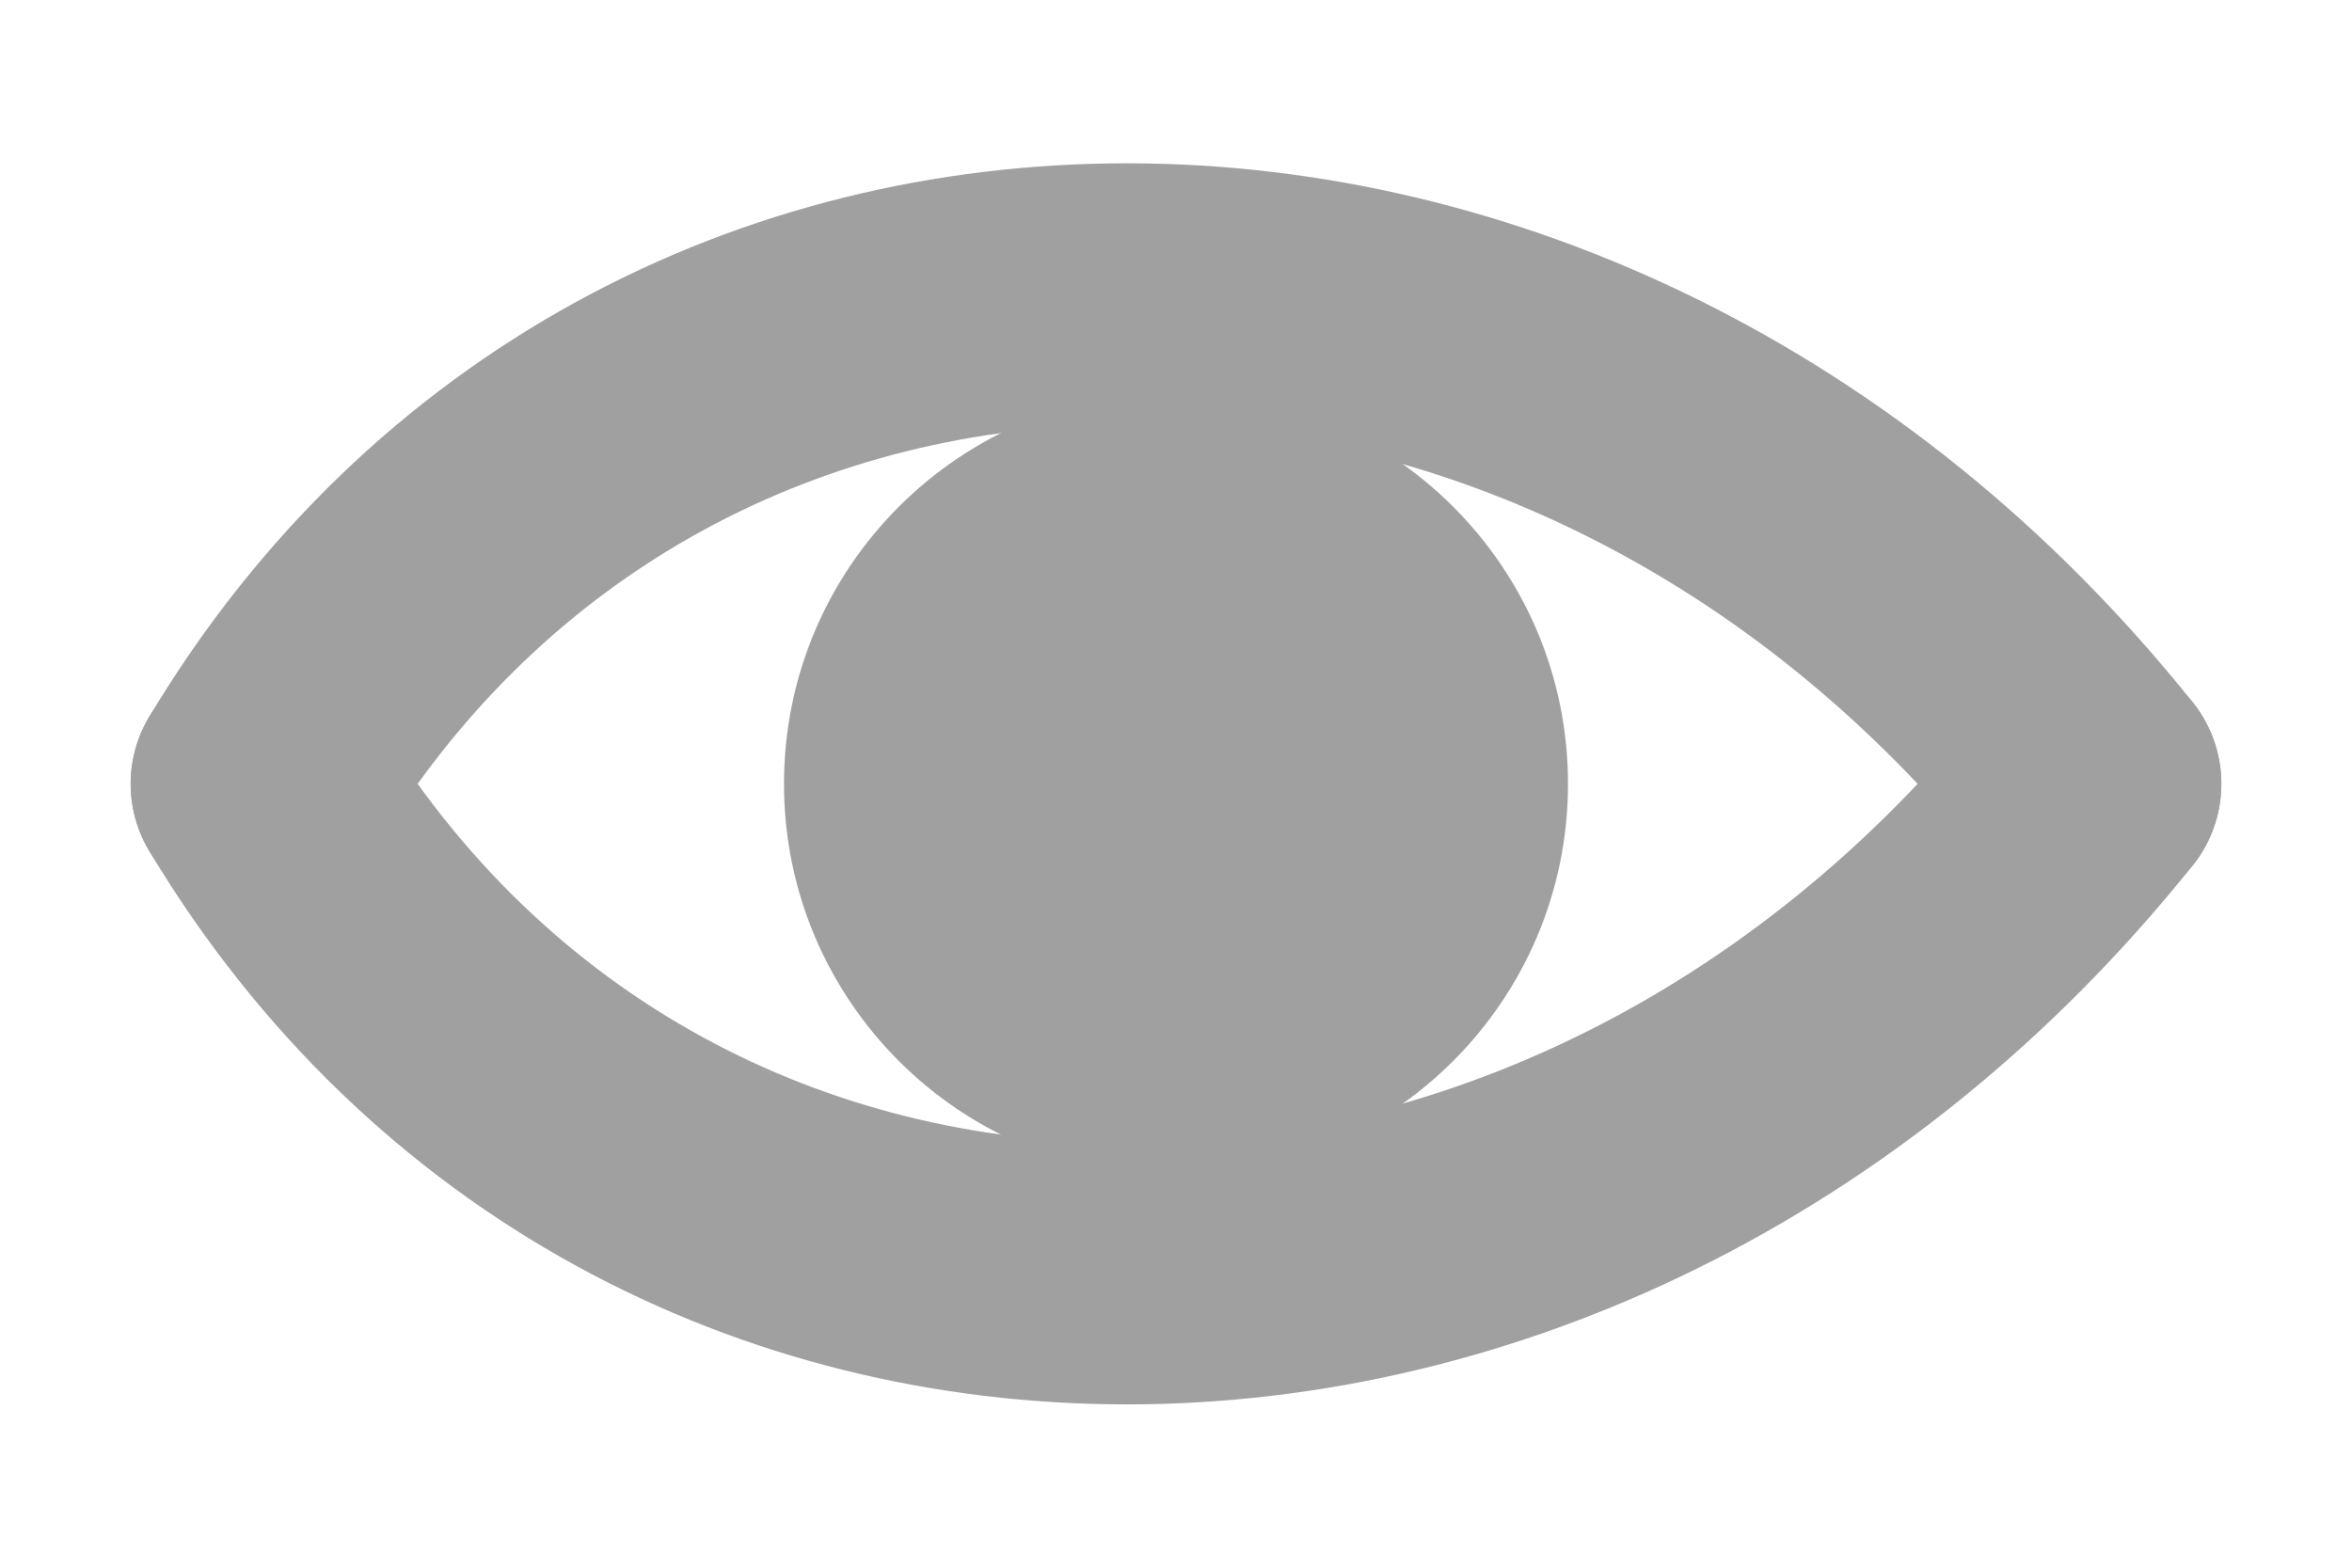
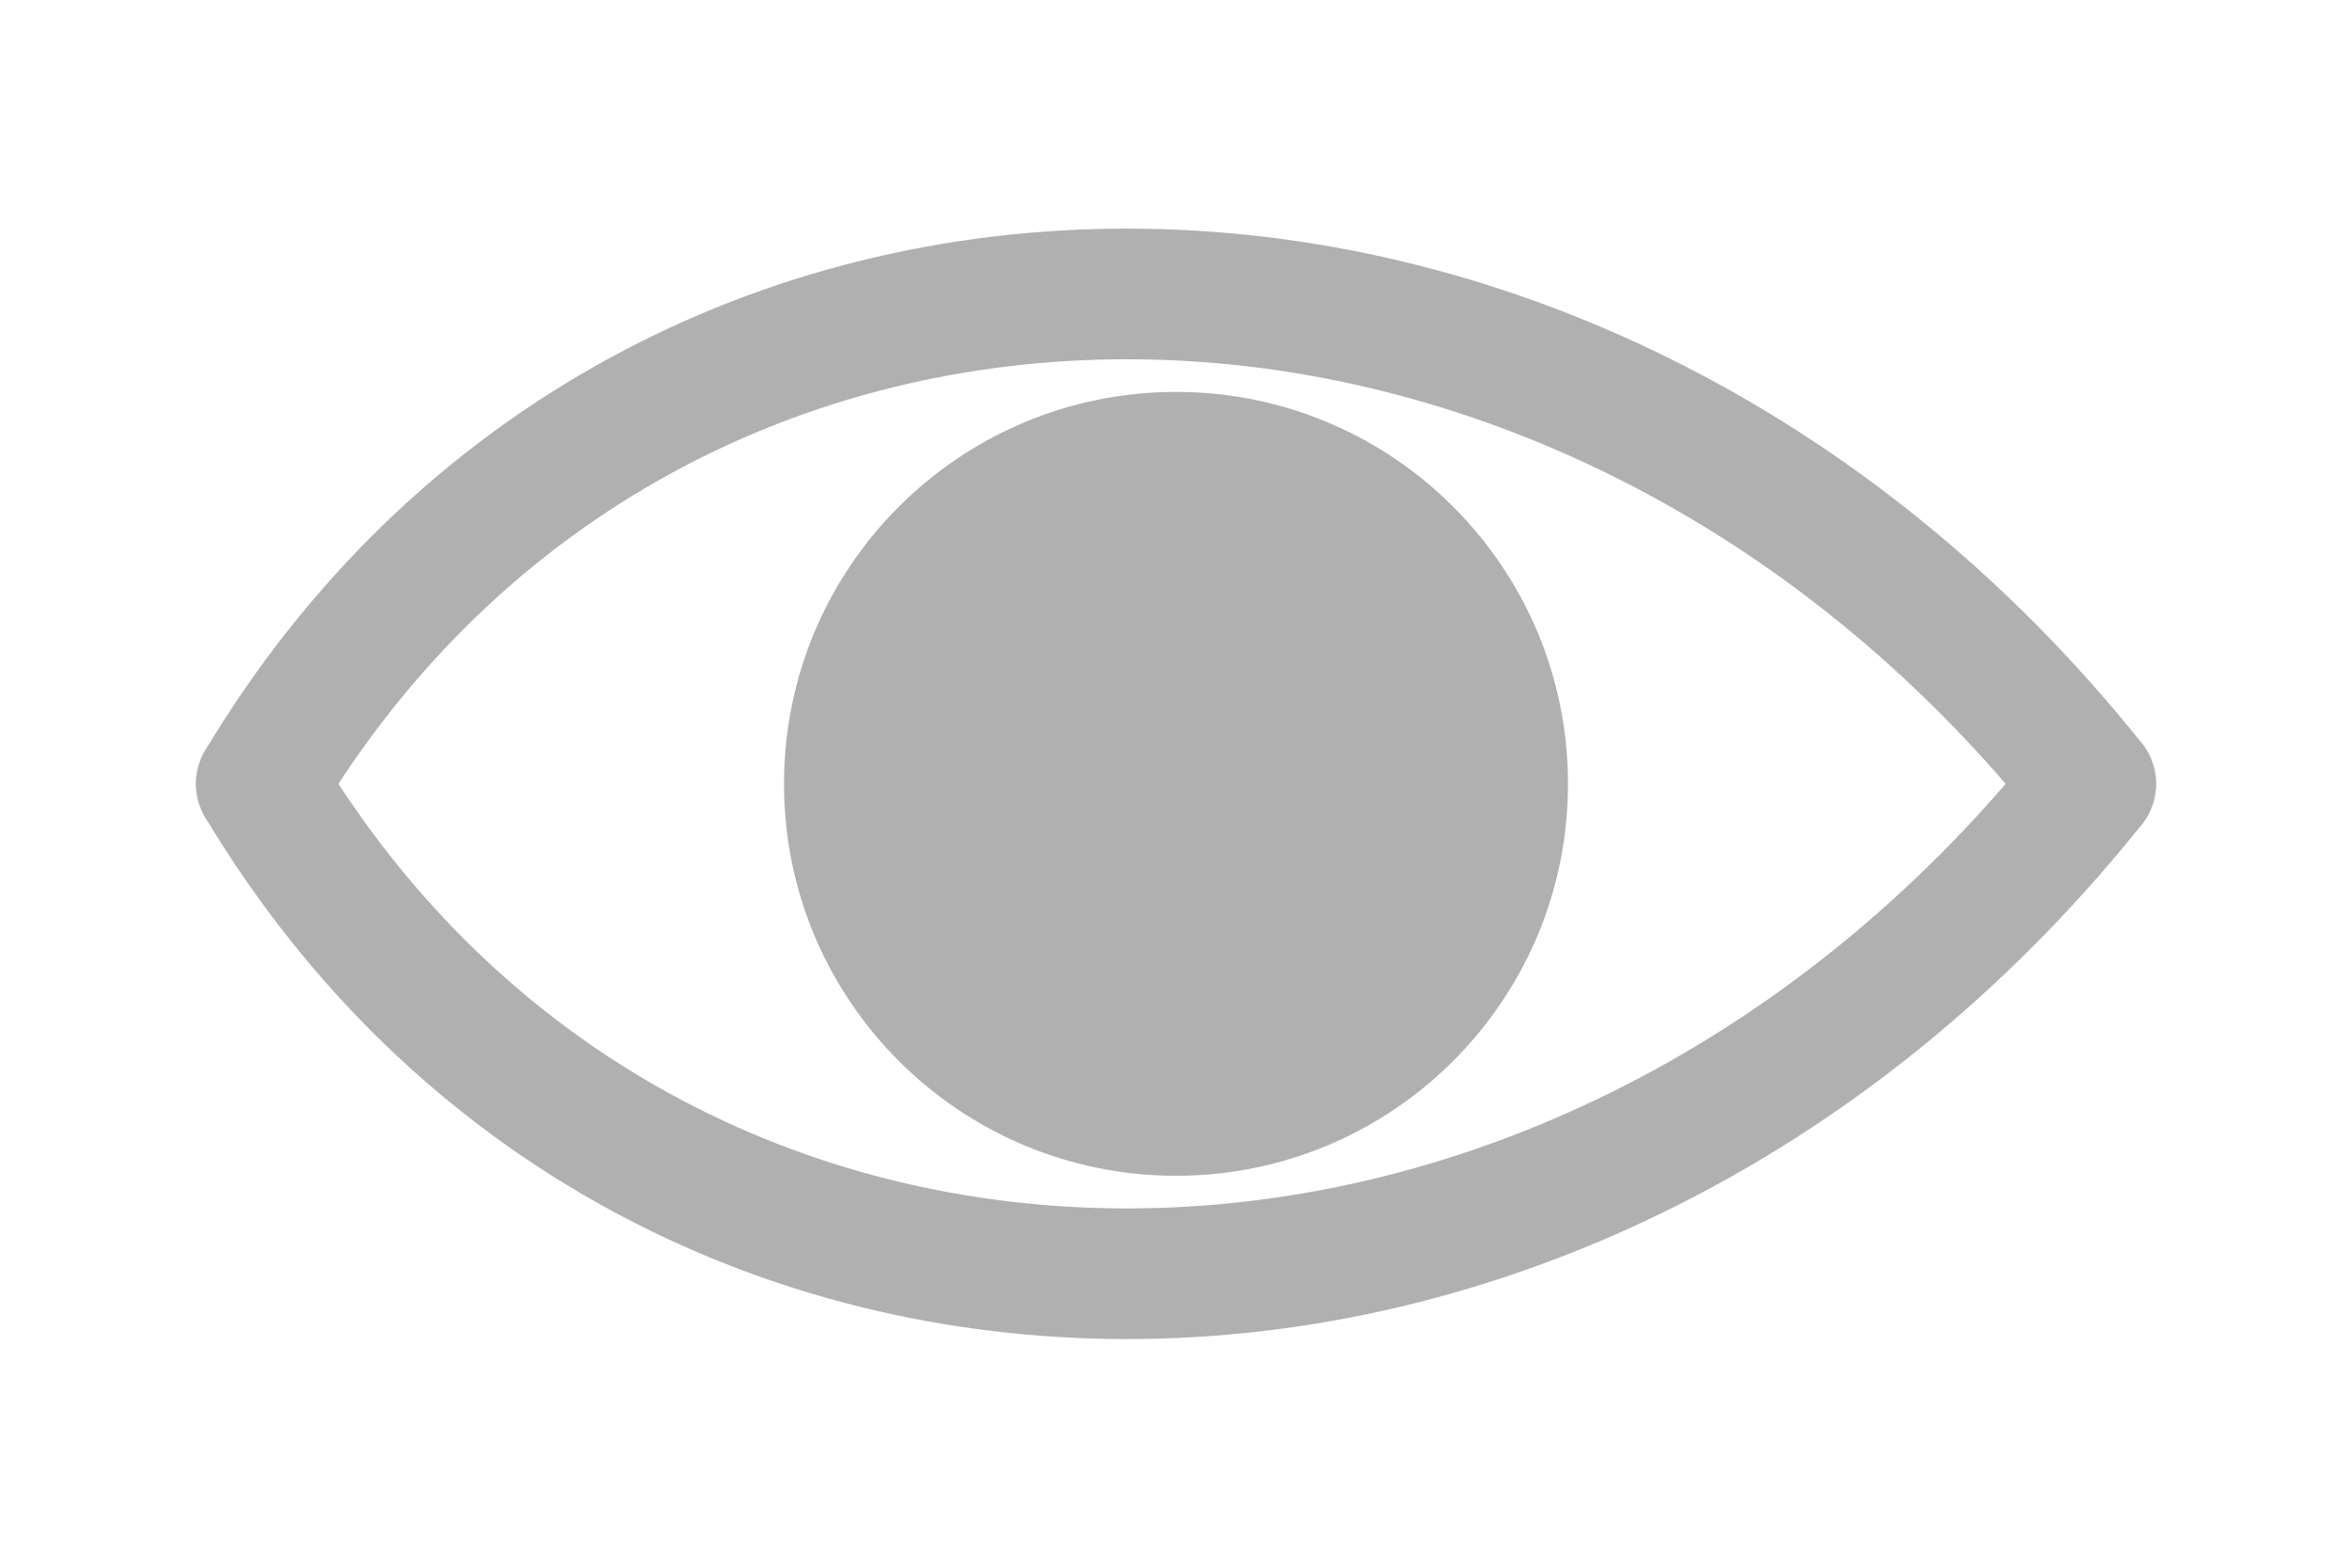
- <svg xmlns="http://www.w3.org/2000/svg" width="18" height="12" style="color:#A0A0A0;">
-   <path d="M2,6 C5,1 12,1 16,6" stroke-width="2" style="stroke:currentColor" stroke-linecap="round" fill="none" />
-   <path d="M2,6 C5,11 12,11 16,6" stroke-width="2" style="stroke:currentColor" stroke-linecap="round" fill="none" />
+ <svg xmlns="http://www.w3.org/2000/svg" width="18" height="12" style="color:#B0B0B0;">
+   <path d="M2,6 C5,1 12,1 16,6" stroke-width="1" style="stroke:currentColor" stroke-linecap="round" fill="none" />
+   <path d="M2,6 C5,11 12,11 16,6" stroke-width="1" style="stroke:currentColor" stroke-linecap="round" fill="none" />
  <circle r="3" cx="9" cy="6" style="fill:currentColor" />
</svg>
